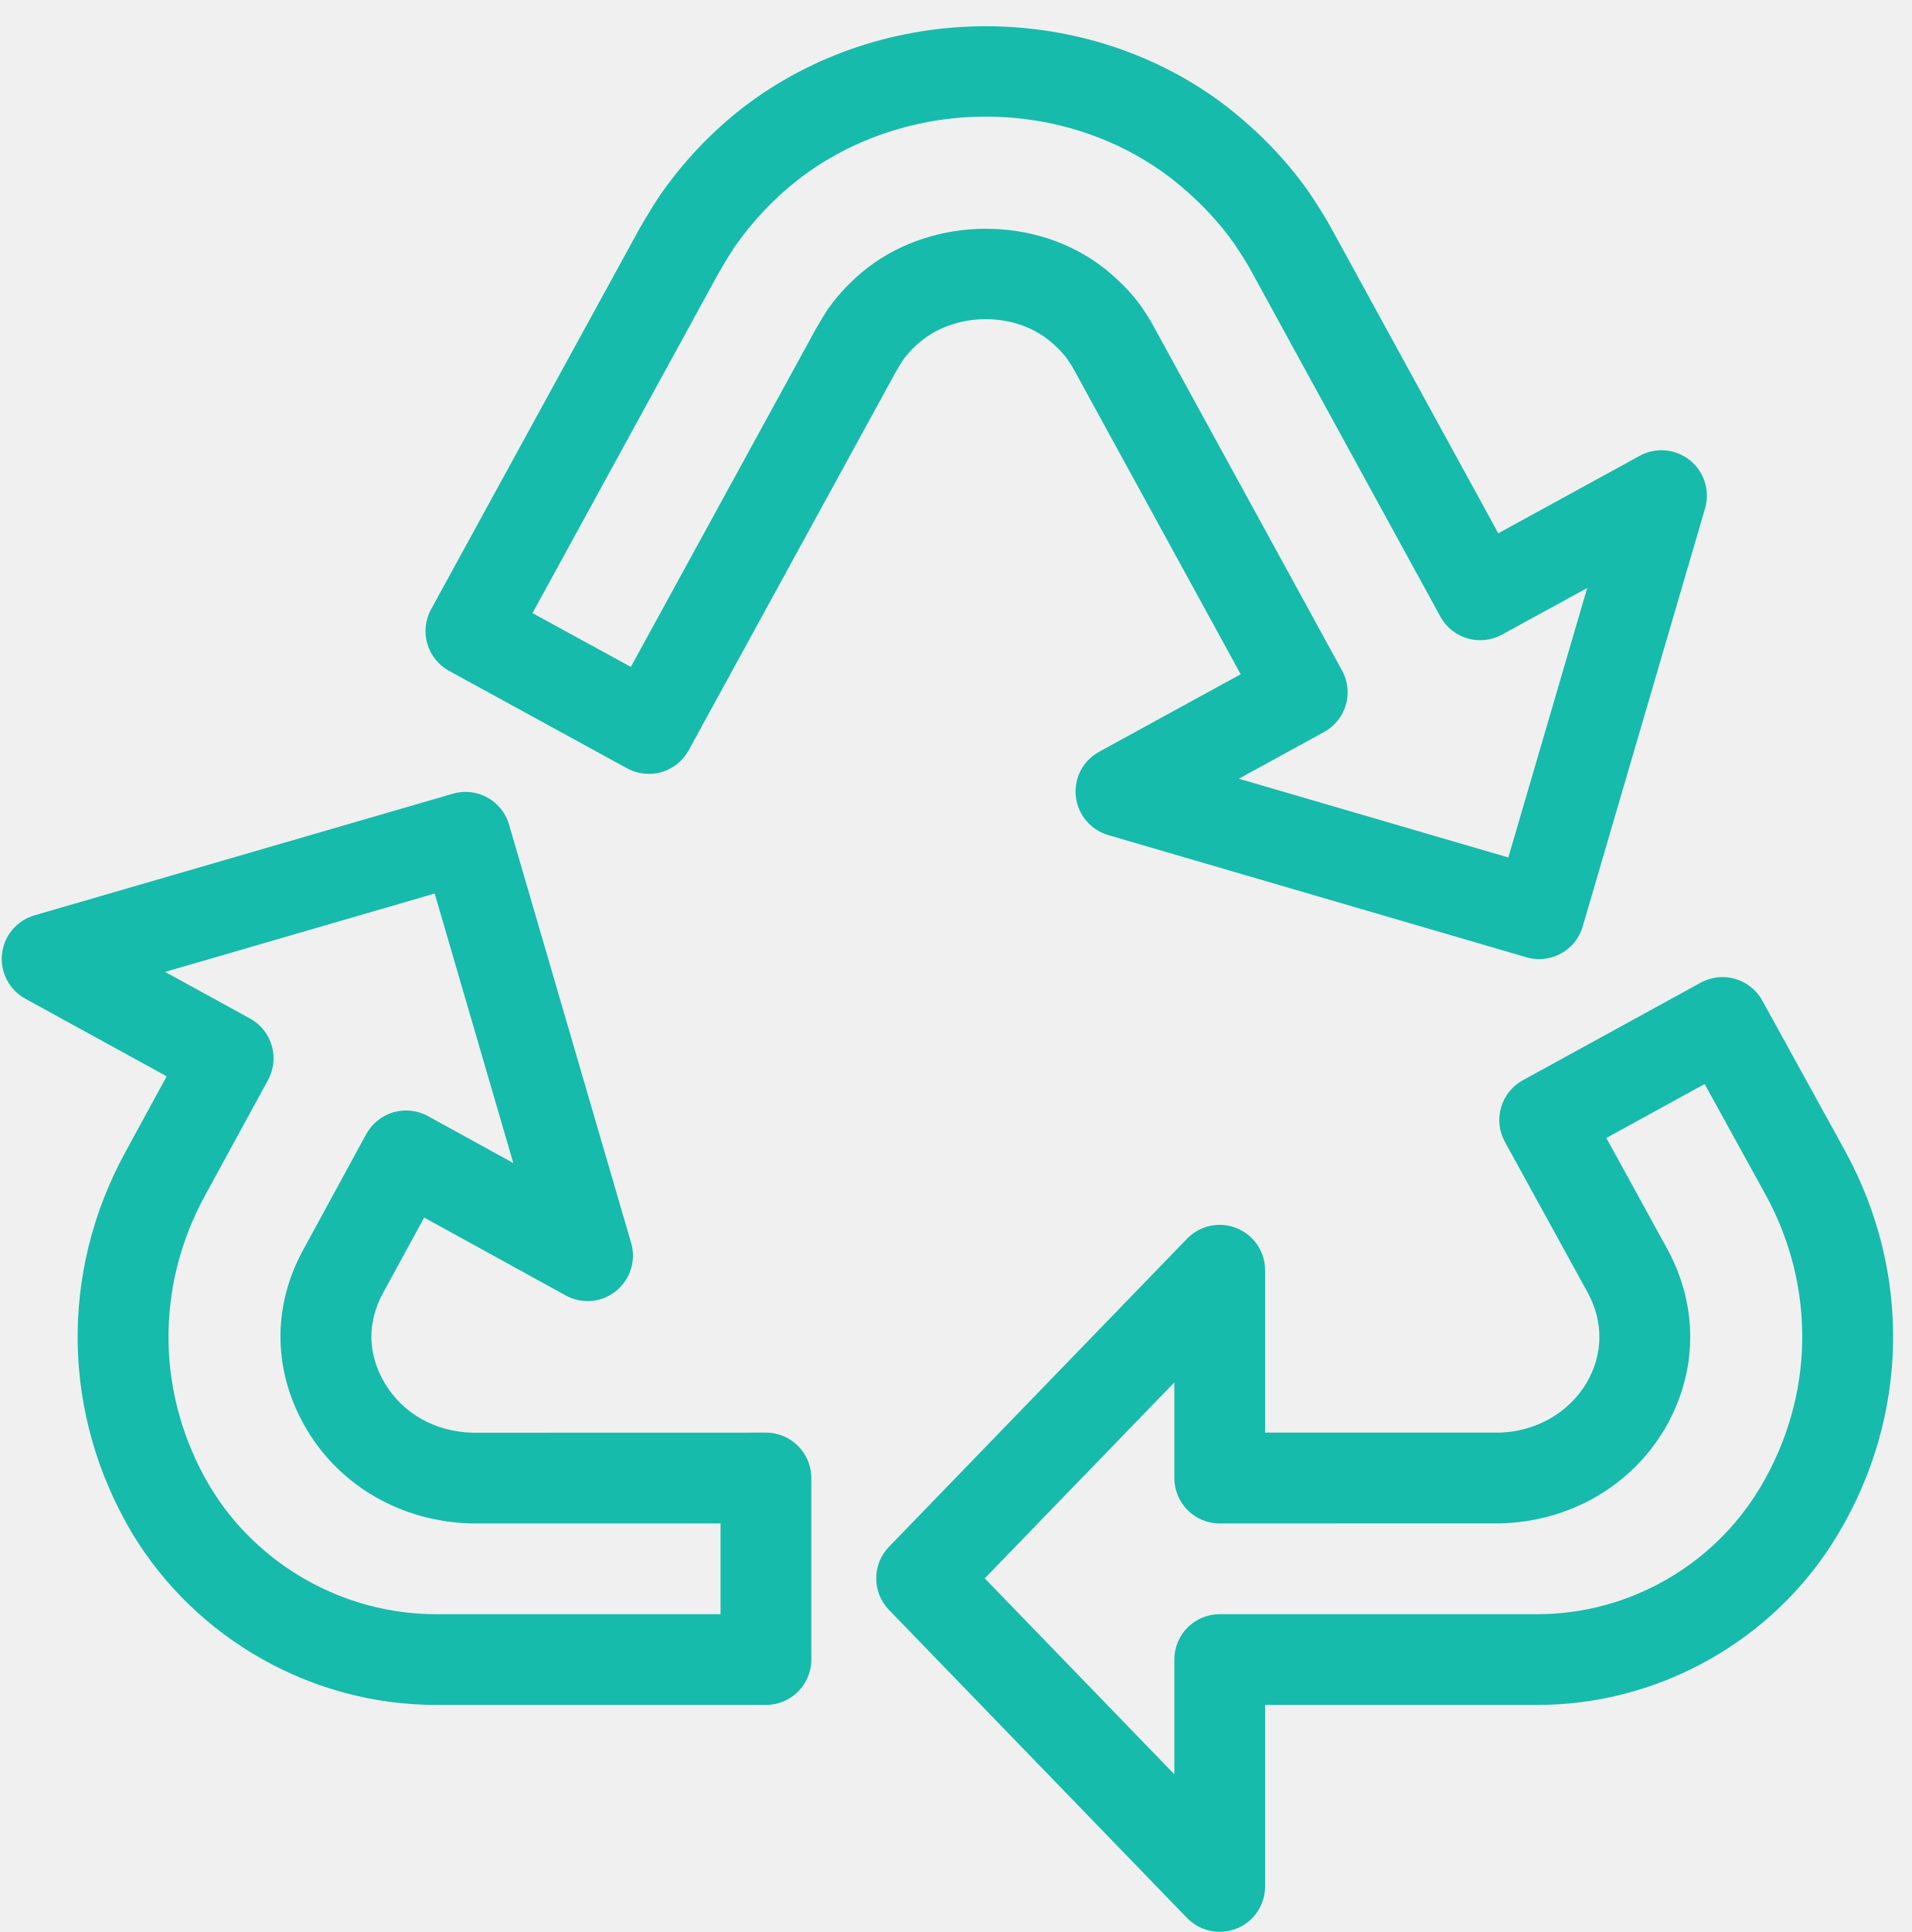
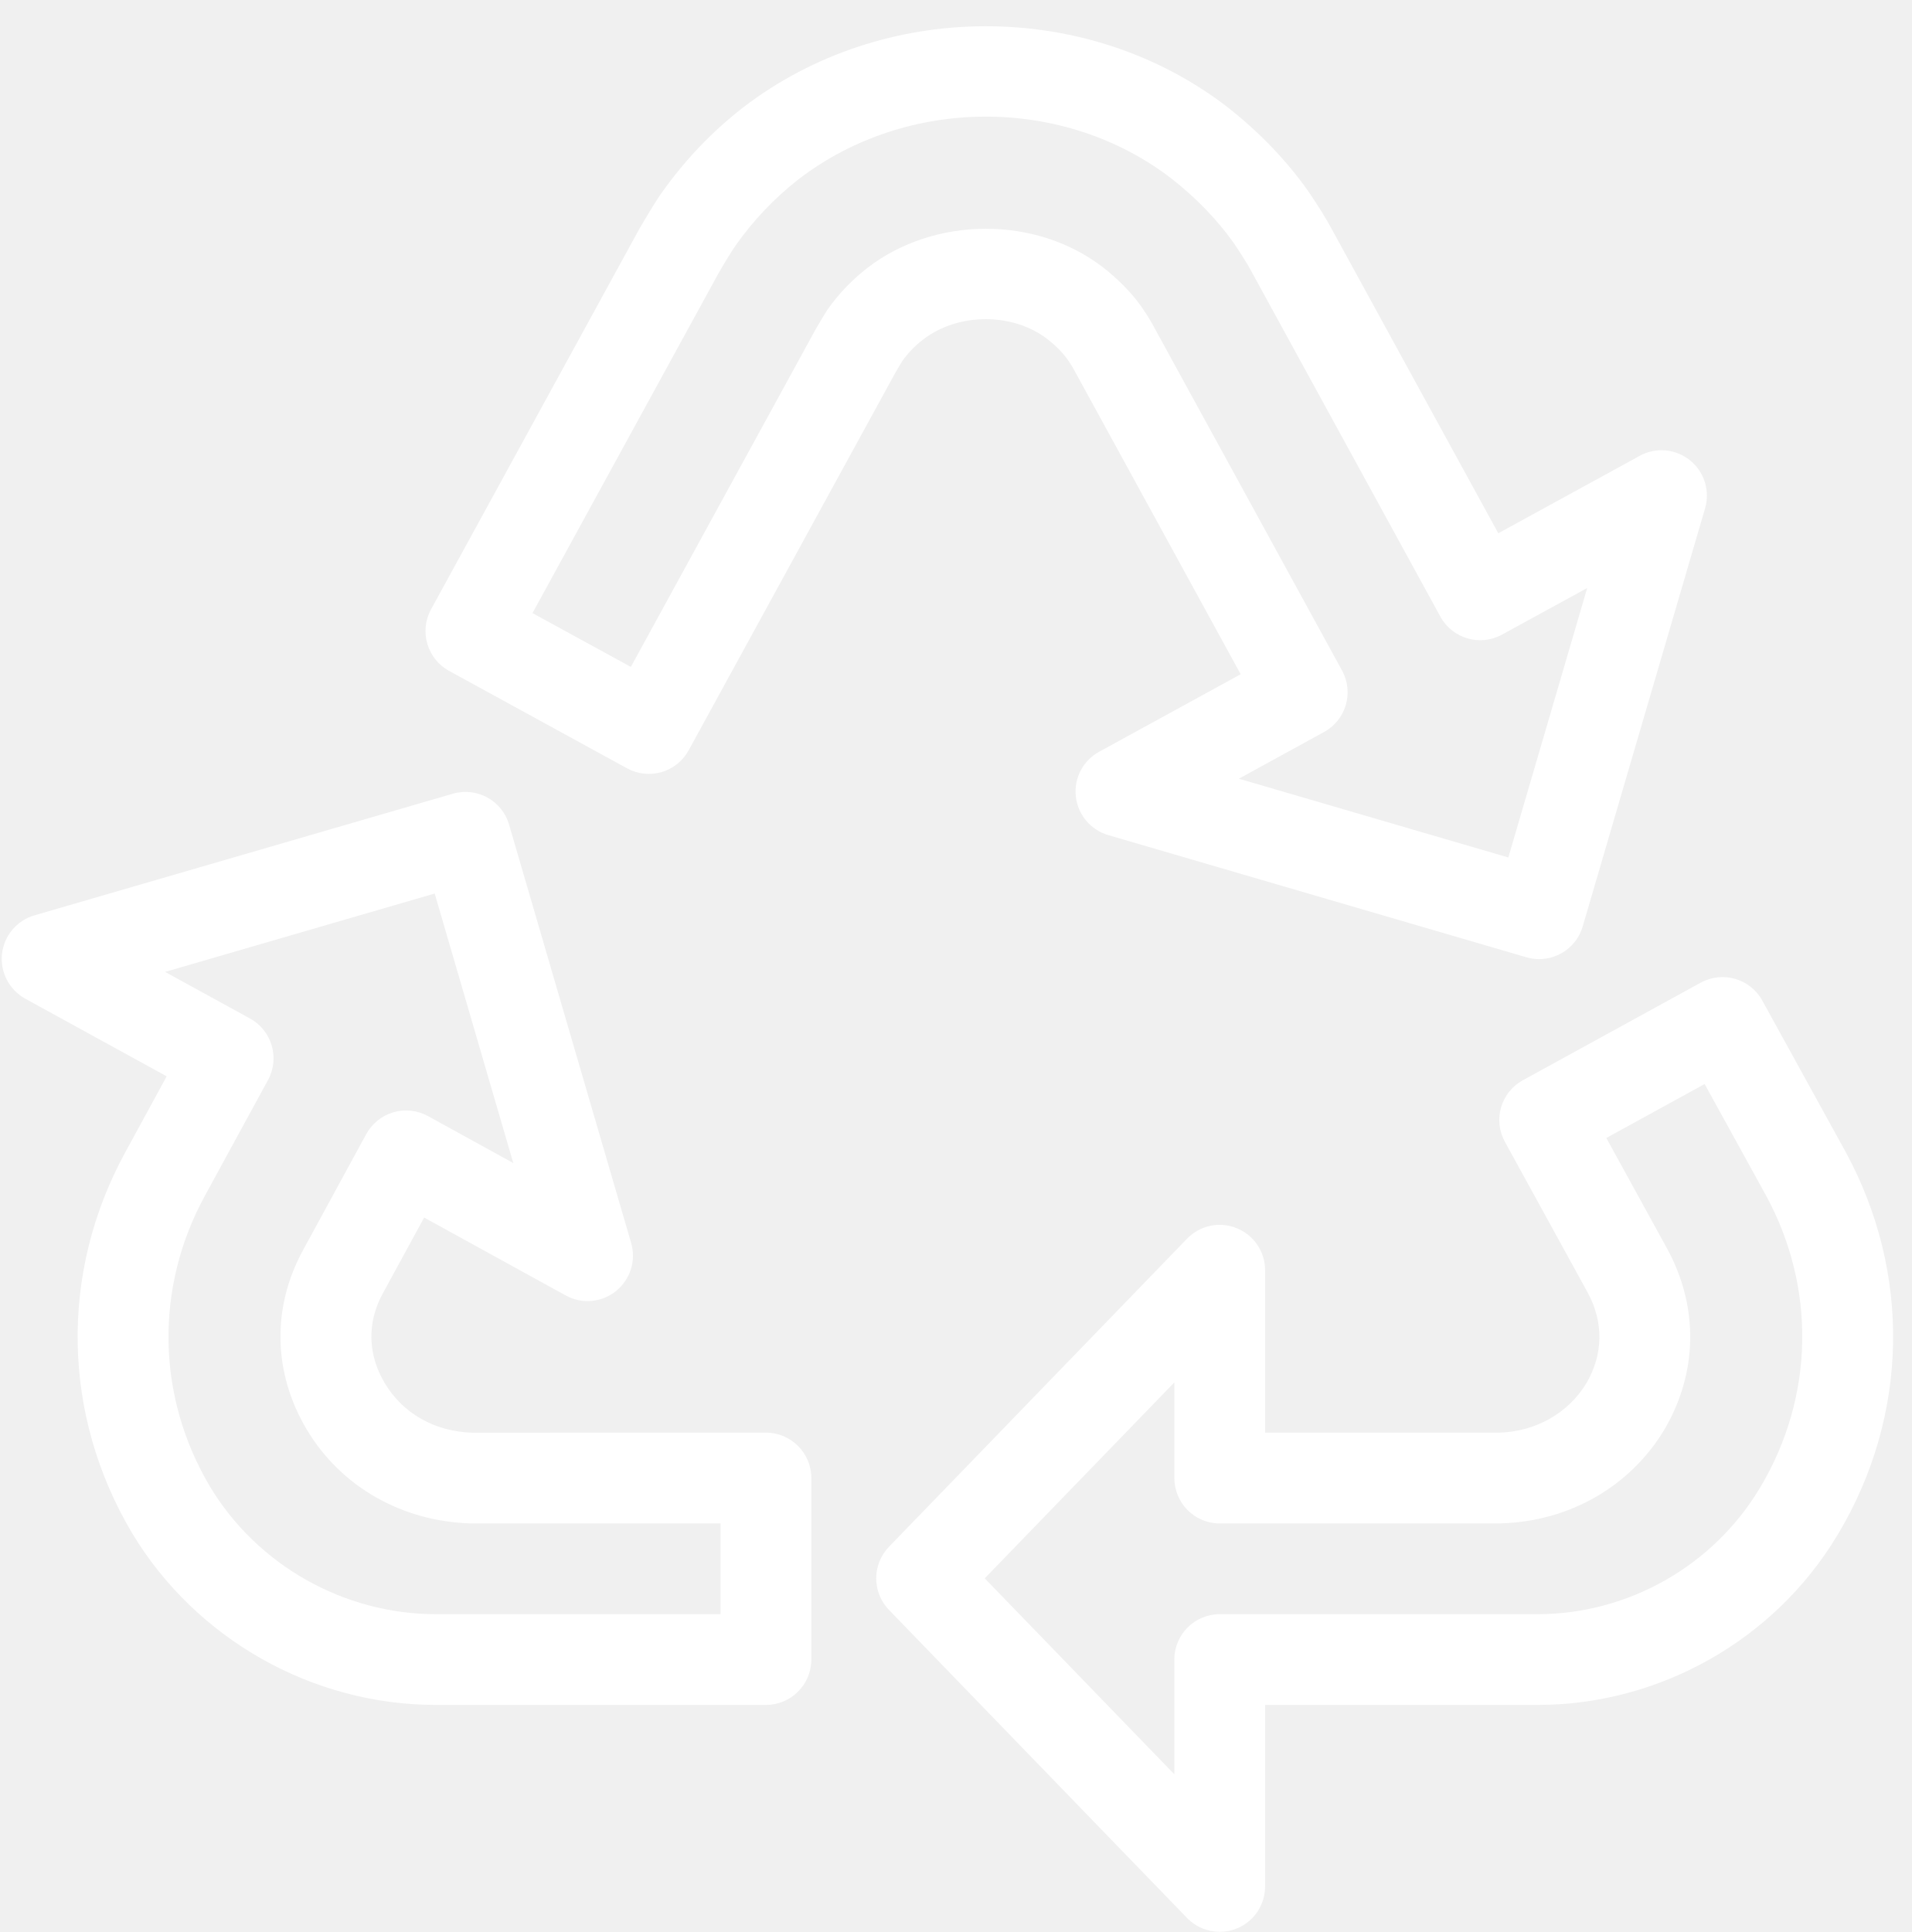
<svg xmlns="http://www.w3.org/2000/svg" fill="#000000" height="103.8" preserveAspectRatio="xMidYMid meet" version="1" viewBox="13.1 11.4 102.7 103.8" width="102.7" zoomAndPan="magnify">
-   <g fill="#16bbab" id="change1_1">
+   <g fill="#ffffff" id="change1_1">
    <path d="M 94.914 69.438 C 94.344 69.75 93.926 70.273 93.746 70.891 C 93.562 71.516 93.637 72.18 93.949 72.746 L 98.402 80.855 C 99.262 82.441 99.23 84.172 98.332 85.707 C 97.363 87.324 95.59 88.32 93.648 88.371 L 81.066 88.371 L 81.066 79.645 C 81.066 78.652 80.465 77.758 79.543 77.387 C 78.625 77.012 77.57 77.234 76.875 77.949 L 60.859 94.504 C 59.945 95.449 59.945 96.949 60.859 97.895 L 76.875 114.449 C 77.344 114.93 77.98 115.191 78.629 115.191 C 78.938 115.191 79.246 115.133 79.543 115.012 C 80.465 114.641 81.066 113.746 81.066 112.754 L 81.066 103 L 95.703 103 C 102.254 103 108.422 99.516 111.793 93.91 L 111.871 93.781 C 111.875 93.777 111.879 93.77 111.883 93.762 C 115.641 87.434 115.785 79.789 112.262 73.301 L 107.777 65.156 C 107.129 63.98 105.652 63.551 104.469 64.195 Z M 107.984 75.641 C 110.672 80.594 110.562 86.434 107.691 91.273 L 107.621 91.387 C 105.117 95.543 100.555 98.125 95.703 98.125 L 78.629 98.125 C 77.281 98.125 76.191 99.215 76.191 100.562 L 76.191 106.727 L 66.004 96.199 L 76.191 85.672 L 76.191 90.809 C 76.191 92.156 77.281 93.25 78.629 93.25 L 93.711 93.246 C 97.395 93.152 100.688 91.27 102.527 88.191 C 104.309 85.148 104.367 81.629 102.684 78.52 L 99.398 72.539 L 104.68 69.641 L 107.984 75.641" fill="inherit" />
    <path d="M 14.461 65.059 L 22.055 69.227 L 19.832 73.305 C 16.293 79.777 16.426 87.422 20.199 93.773 C 23.625 99.465 29.879 103 36.52 103 L 54.25 103 C 55.594 103 56.688 101.91 56.688 100.562 L 56.688 90.809 C 56.688 89.465 55.594 88.371 54.25 88.371 L 38.488 88.375 C 36.469 88.32 34.746 87.348 33.77 85.711 C 32.848 84.164 32.812 82.453 33.668 80.887 L 35.887 76.816 L 43.492 81 C 44.359 81.477 45.422 81.387 46.191 80.766 C 46.961 80.148 47.285 79.129 47.008 78.18 L 40.449 55.703 C 40.074 54.41 38.719 53.668 37.43 54.043 L 14.953 60.578 C 14.004 60.855 13.316 61.672 13.207 62.652 C 13.102 63.633 13.594 64.582 14.461 65.059 Z M 36.453 59.406 L 40.676 73.887 L 36.09 71.363 C 35.523 71.055 34.855 70.977 34.23 71.16 C 33.609 71.344 33.086 71.766 32.773 72.336 L 29.391 78.547 C 27.695 81.641 27.766 85.16 29.582 88.207 C 31.41 91.27 34.691 93.152 38.426 93.25 L 51.812 93.25 L 51.812 98.125 L 36.52 98.125 C 31.578 98.125 26.926 95.496 24.383 91.273 C 21.508 86.43 21.406 80.59 24.109 75.641 L 27.5 69.426 C 28.141 68.246 27.711 66.77 26.531 66.121 L 21.969 63.617 L 36.453 59.406" fill="inherit" />
    <path d="M 101.191 35.891 L 93.594 40.051 L 84.711 23.824 C 84.336 23.117 83.93 22.484 83.387 21.676 C 82.211 20.012 80.75 18.492 79.031 17.145 C 71.508 11.352 60.57 11.363 53.004 17.188 C 51.301 18.52 49.867 20.027 48.582 21.852 C 48.219 22.395 47.887 22.941 47.434 23.723 L 36.258 44.137 C 35.613 45.316 36.047 46.797 37.227 47.445 L 46.789 52.68 C 47.355 52.988 48.02 53.062 48.645 52.883 C 49.266 52.699 49.789 52.277 50.098 51.711 L 61.18 31.465 C 61.355 31.156 61.523 30.883 61.582 30.785 C 61.879 30.371 62.254 29.98 62.684 29.648 C 64.562 28.195 67.496 28.18 69.363 29.613 C 69.996 30.105 70.316 30.52 70.453 30.715 C 70.562 30.875 70.68 31.043 70.816 31.297 L 79.754 47.625 L 72.152 51.789 C 71.285 52.262 70.789 53.207 70.898 54.188 C 71.004 55.168 71.691 55.988 72.637 56.266 L 95.105 62.832 C 95.336 62.898 95.566 62.93 95.789 62.93 C 96.844 62.93 97.82 62.238 98.129 61.176 L 104.703 38.715 C 104.98 37.766 104.66 36.746 103.891 36.129 C 103.125 35.512 102.055 35.414 101.191 35.891 Z M 94.133 57.469 L 79.656 53.238 L 84.23 50.73 C 85.414 50.086 85.848 48.605 85.199 47.422 L 75.105 28.984 C 74.891 28.578 74.691 28.277 74.398 27.844 C 73.891 27.133 73.188 26.414 72.363 25.766 C 72.359 25.762 72.352 25.758 72.344 25.754 C 68.754 22.988 63.316 23.004 59.695 25.797 C 58.879 26.434 58.172 27.164 57.555 28.039 C 57.41 28.262 57.191 28.621 56.93 29.074 L 46.992 47.23 L 41.707 44.34 L 51.684 26.113 C 52.043 25.488 52.332 25.02 52.605 24.609 C 53.574 23.234 54.688 22.062 55.992 21.039 C 61.82 16.555 70.258 16.543 76.039 20.996 C 77.371 22.039 78.5 23.215 79.371 24.441 C 79.773 25.043 80.102 25.539 80.414 26.133 L 90.484 44.531 C 91.133 45.711 92.613 46.145 93.793 45.496 L 98.371 42.992 L 94.133 57.469" fill="inherit" />
  </g>
</svg>
